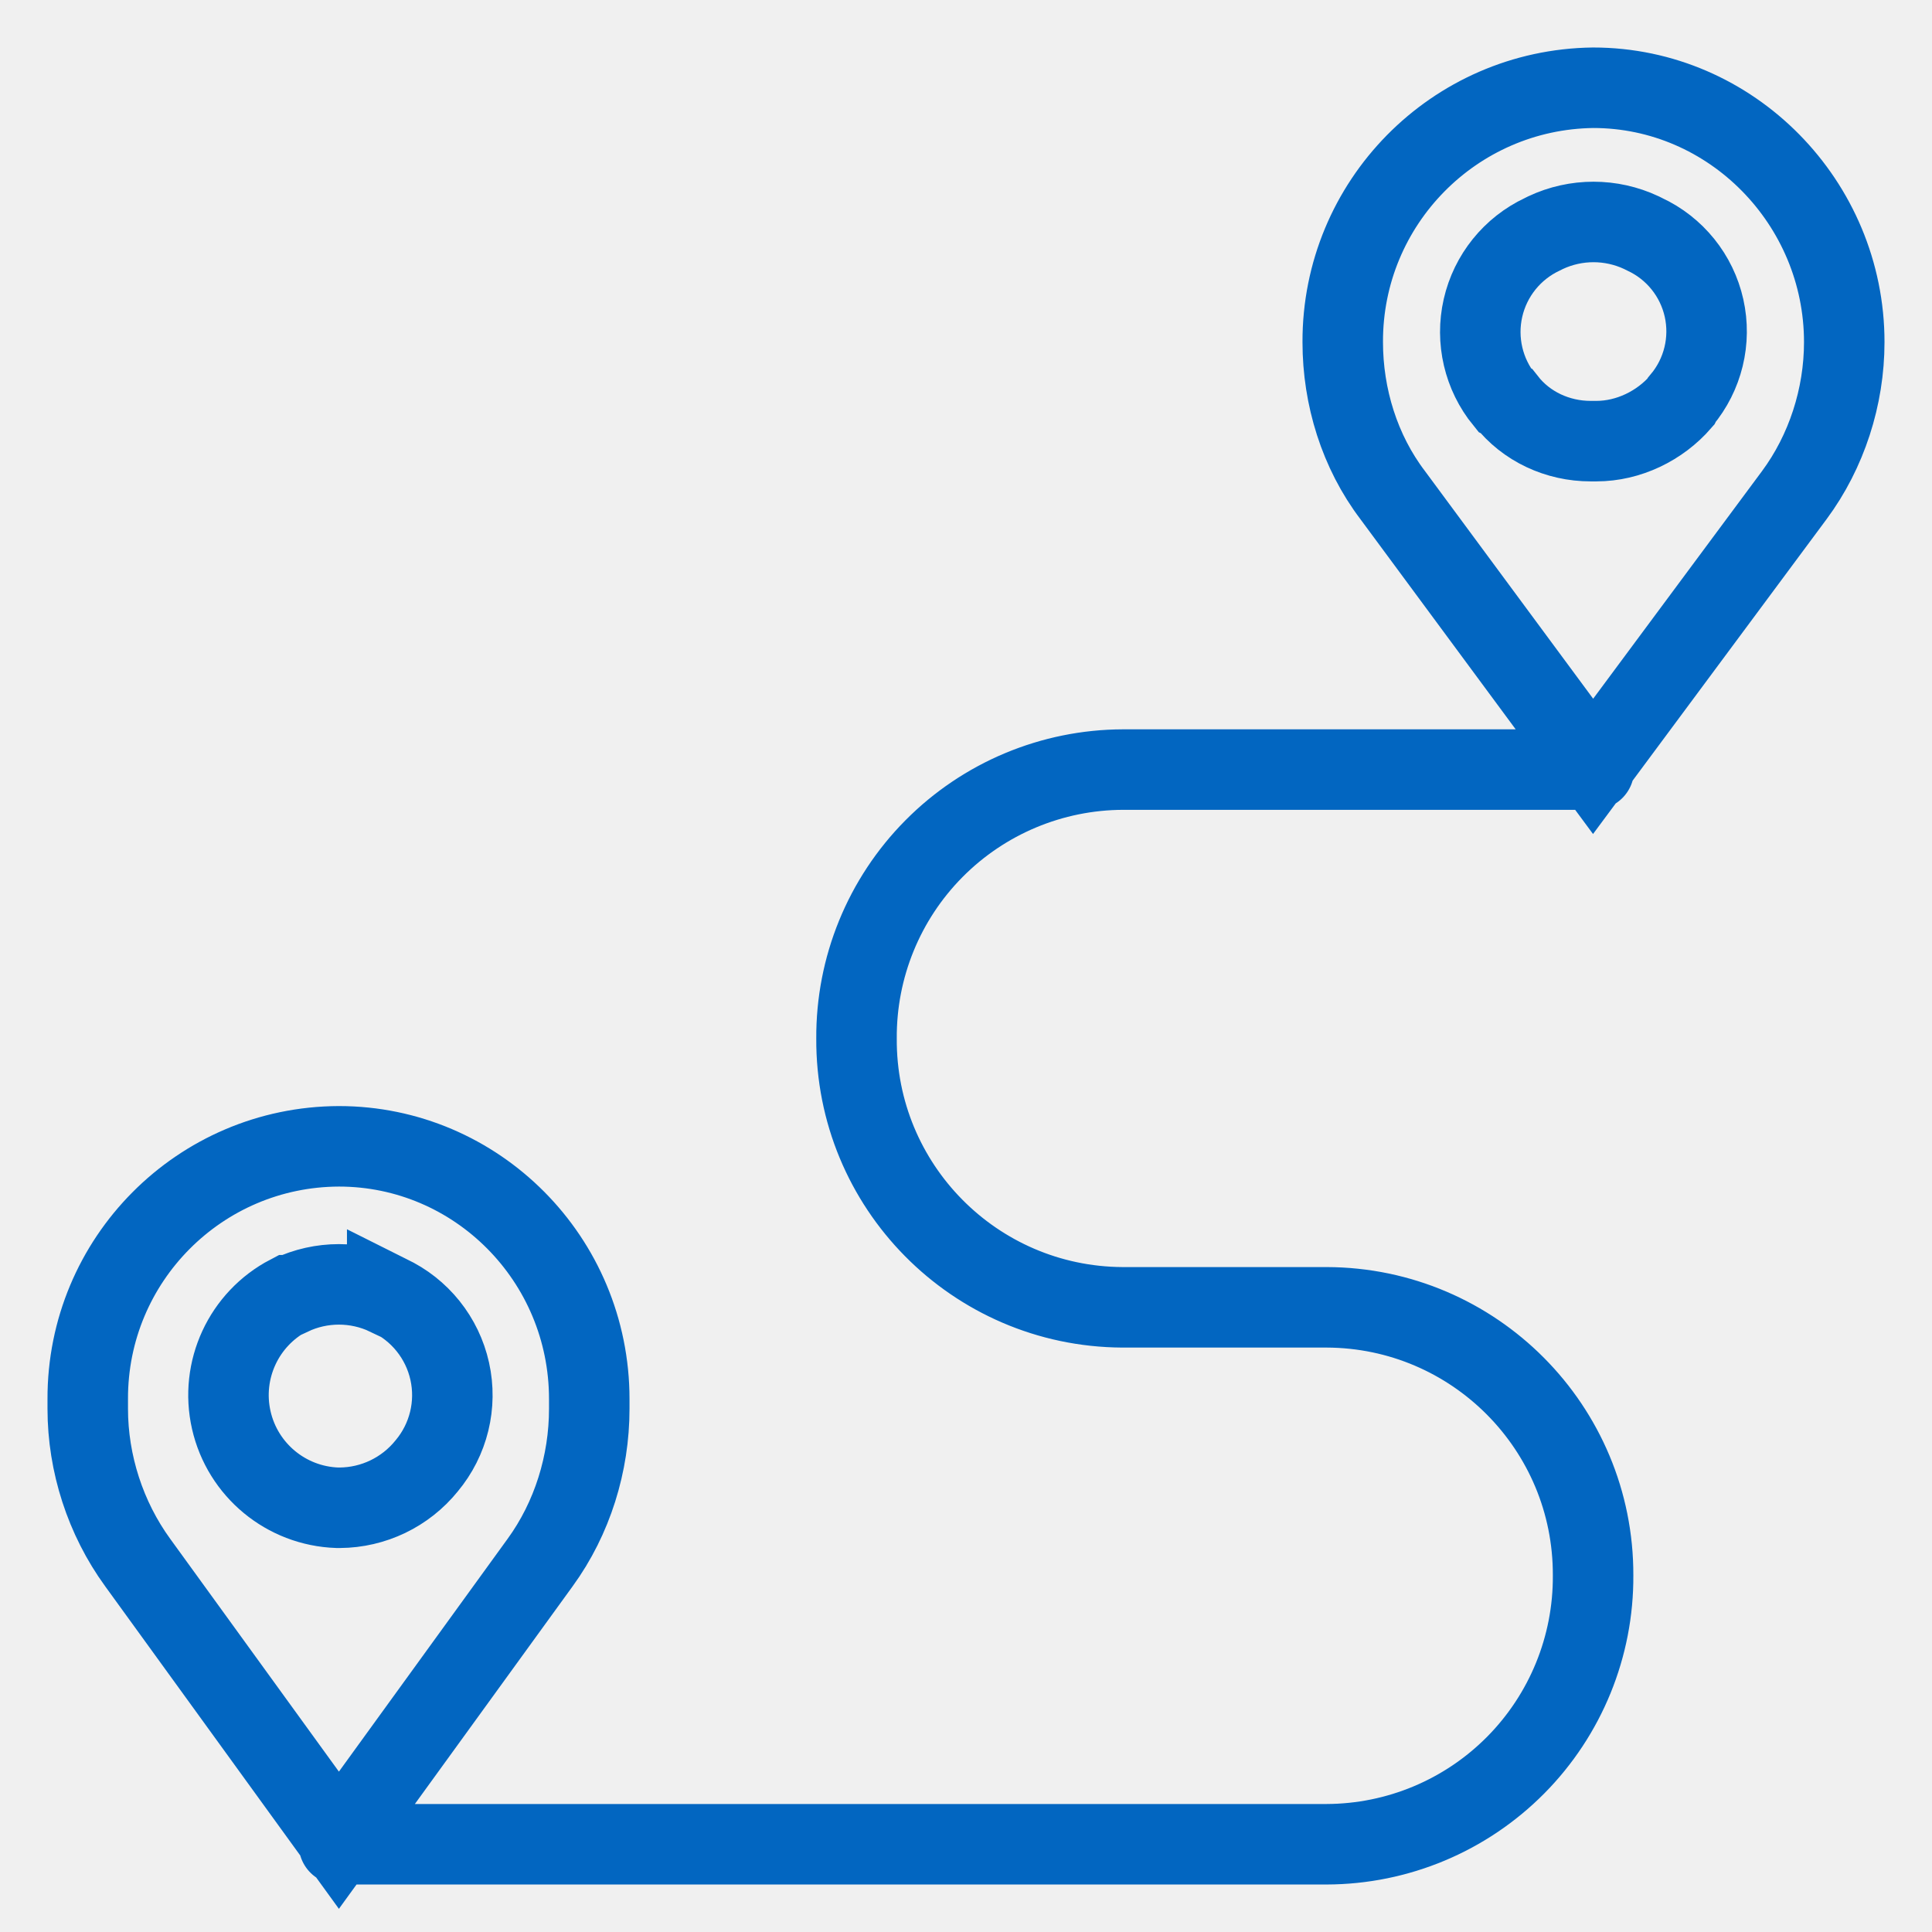
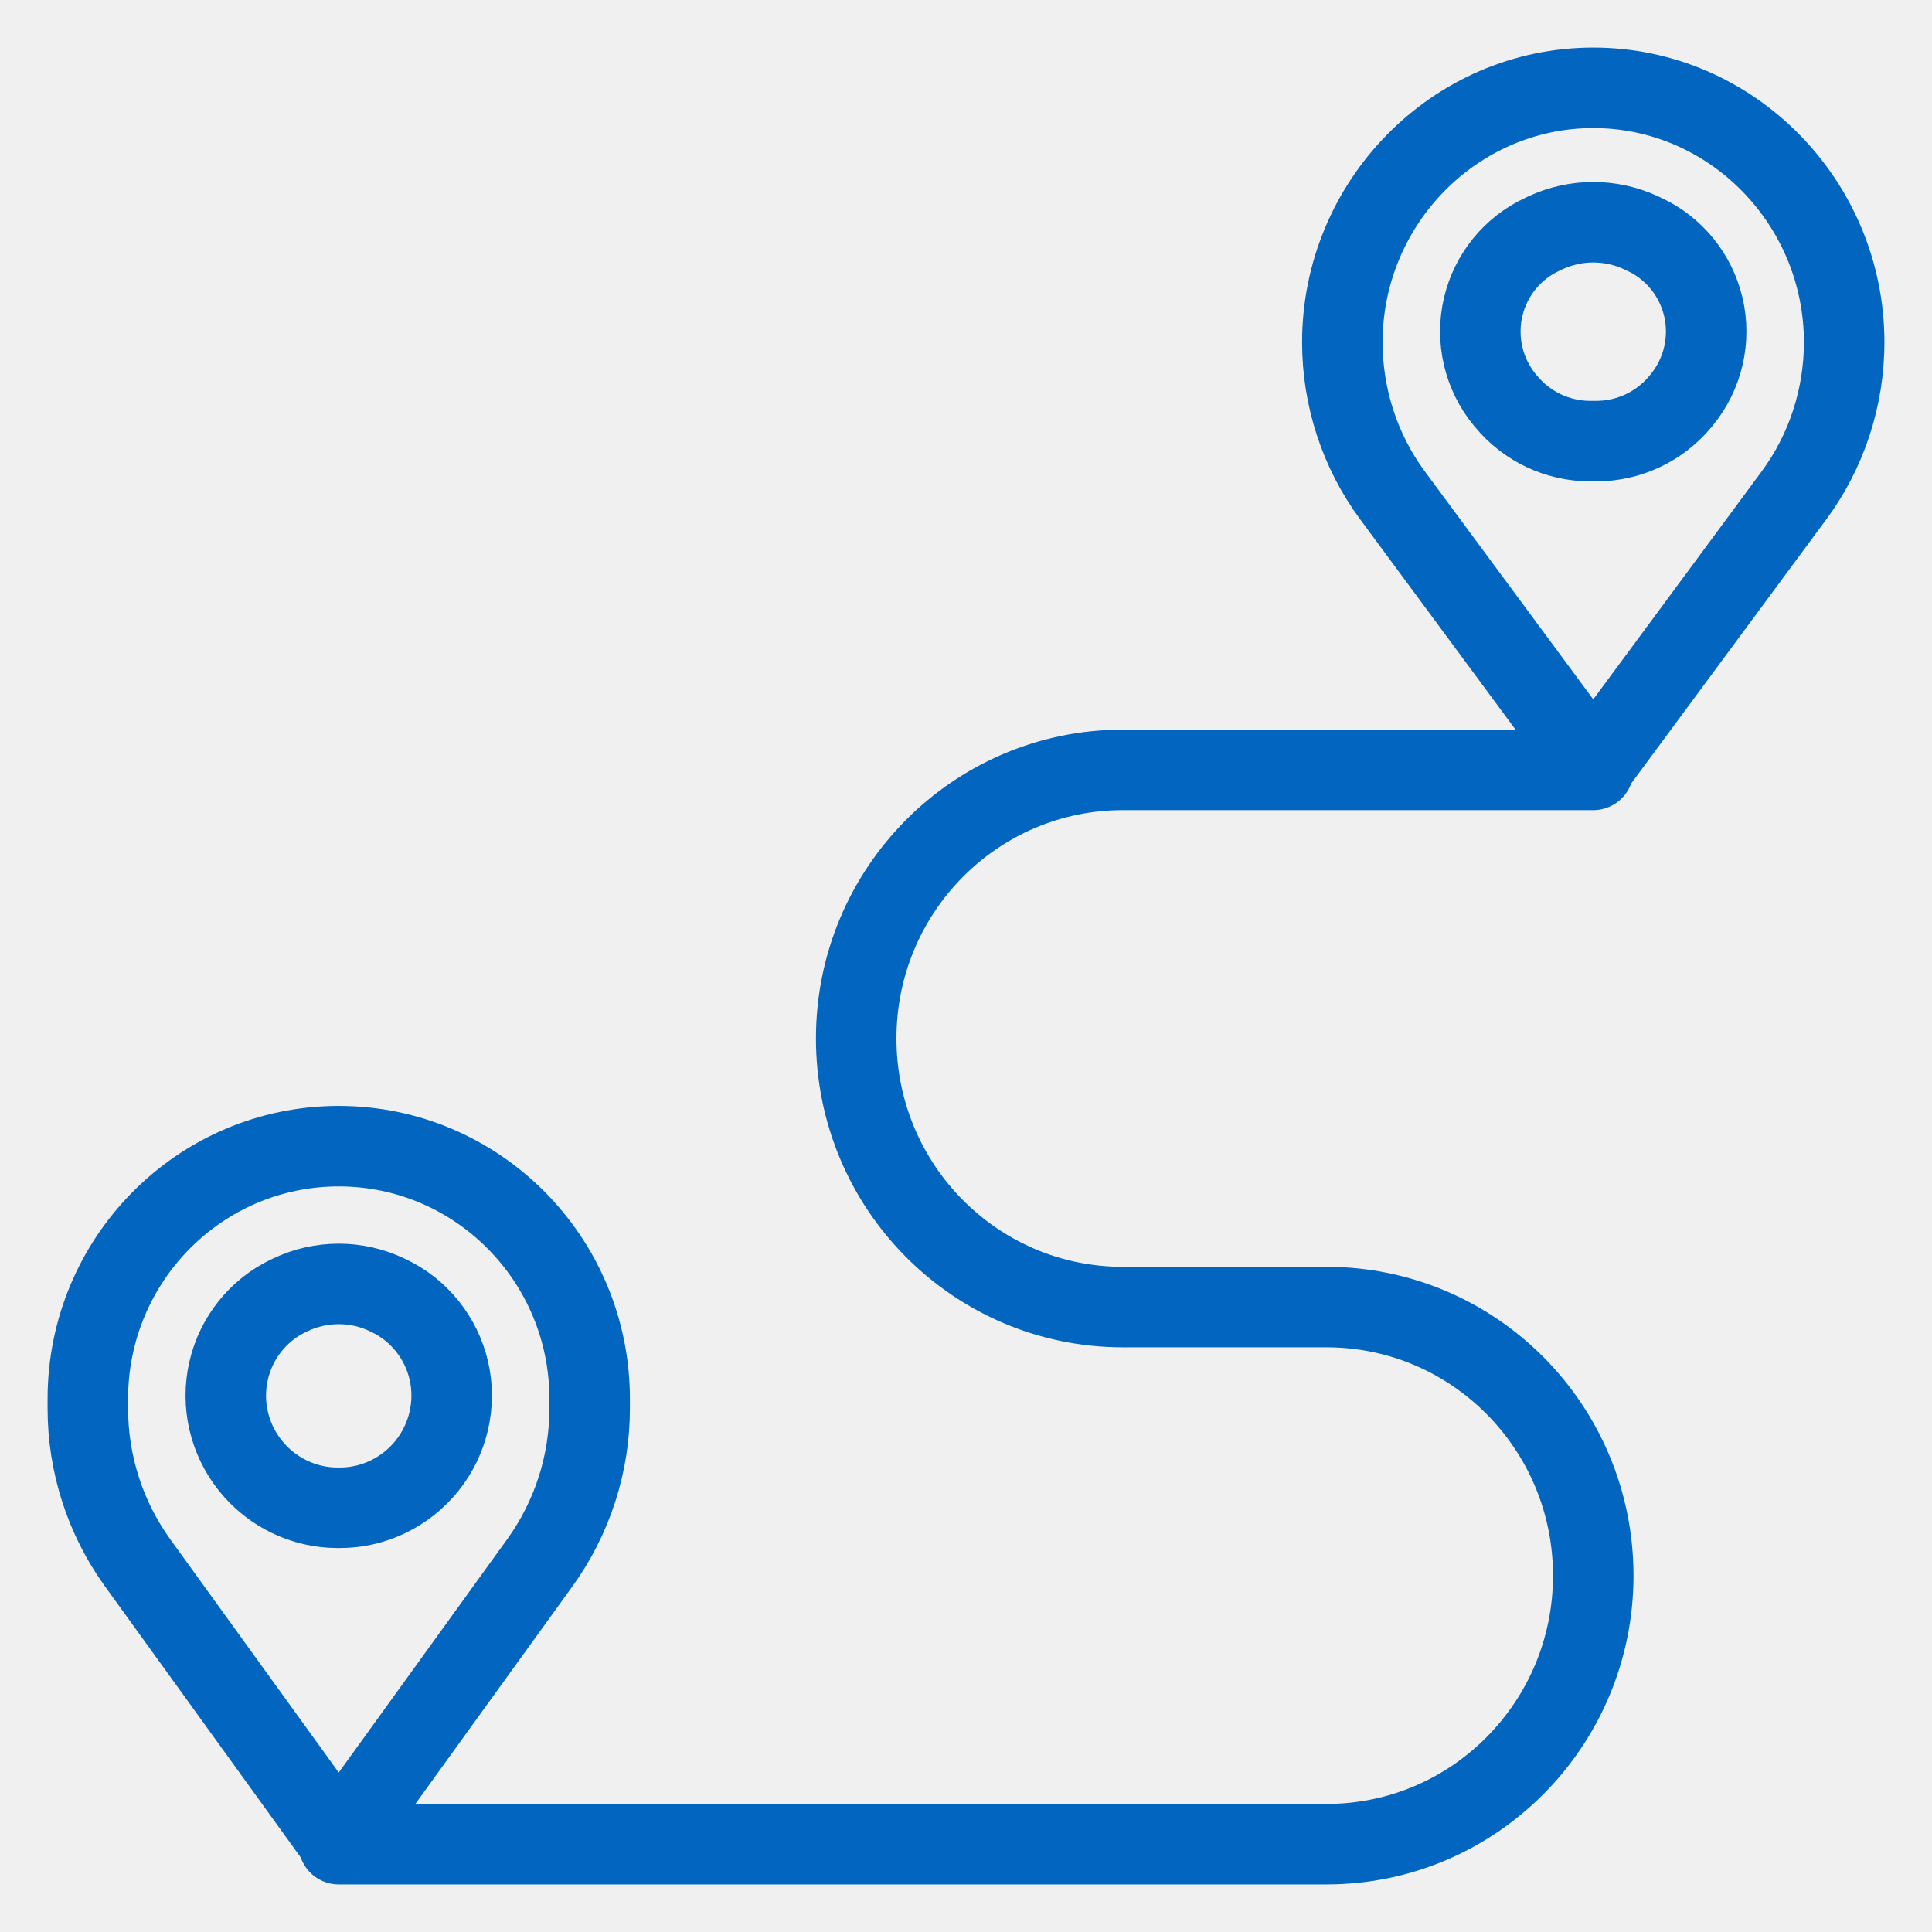
- <svg xmlns="http://www.w3.org/2000/svg" viewBox="0 0 24 24" fill="none">
-   <g clip-path="url(#a)">
-     <path d="M19.8 9.56h-5.85a3.32 3.32 0 0 0-3.31 3.34 3.32 3.32 0 0 0 3.3 3.34h2.54a3.32 3.32 0 0 1 3.31 3.33 3.32 3.32 0 0 1-3.31 3.34h-12.27m3.11-5.53c0-1.74-1.4-3.14-3.11-3.14a3.13 3.13 0 0 0-3.12 3.14v.12c0 .68.22 1.36.62 1.91l2.5 3.45s0 0 0 0l2.5-3.45c.4-.55.61-1.23.61-1.91v-.12Zm-2.51-1.3.02.01a1.37 1.37 0 0 1 .47 2.12 1.4 1.4 0 0 1-1.08.52h-.03a1.4 1.4 0 0 1-.6-2.64h.02a1.4 1.4 0 0 1 1.2 0Zm18.1-11.83c0-1.73-1.4-3.16-3.12-3.16a3.15 3.15 0 0 0-3.11 3.16c0 .68.21 1.36.62 1.9l2.49 3.37s0 0 0 0l2.5-3.37c.4-.54.62-1.22.62-1.9Zm-2.52-1.36.04.02a1.33 1.33 0 0 1 .46 2.06l-.01.02c-.26.3-.65.49-1.05.49h-.07c-.41 0-.8-.18-1.05-.5l-.02-.01a1.34 1.34 0 0 1 .47-2.06l.04-.02a1.4 1.4 0 0 1 1.19 0Z" stroke="#0266C1" stroke-linecap="round" />
+ <svg xmlns="http://www.w3.org/2000/svg" width="24" height="24" viewBox="0 0 24 24" fill="none">
+   <g clip-path="url(#clip0_12170_694)">
+     <path d="M19.792 9.564H13.948C12.119 9.564 10.636 11.058 10.636 12.9C10.636 14.743 12.119 16.237 13.948 16.237H16.48C18.309 16.237 19.792 17.73 19.792 19.573C19.792 21.415 18.309 22.909 16.48 22.909H4.208M7.325 17.378C7.325 15.644 5.929 14.238 4.208 14.238C2.486 14.238 1.091 15.644 1.091 17.378V17.496C1.091 18.185 1.307 18.856 1.709 19.413L4.202 22.865C4.205 22.869 4.211 22.869 4.214 22.865L6.706 19.413C7.108 18.856 7.325 18.185 7.325 17.496V17.378ZM4.81 16.086L4.829 16.095C5.206 16.274 5.481 16.618 5.576 17.027C5.671 17.442 5.569 17.88 5.303 18.21C5.04 18.537 4.642 18.73 4.224 18.73H4.191C3.774 18.73 3.376 18.537 3.113 18.21C2.847 17.88 2.744 17.442 2.84 17.027C2.934 16.618 3.209 16.274 3.586 16.095L3.605 16.086C3.987 15.904 4.429 15.904 4.81 16.086ZM22.909 4.253C22.909 2.519 21.514 1.091 19.792 1.091C18.071 1.091 16.675 2.519 16.675 4.253C16.675 4.935 16.893 5.605 17.297 6.152L19.786 9.521C19.789 9.525 19.795 9.525 19.798 9.521L22.287 6.152C22.691 5.605 22.909 4.935 22.909 4.253ZM20.386 2.892L20.428 2.912C20.796 3.083 21.065 3.415 21.159 3.811C21.255 4.218 21.155 4.647 20.89 4.969L20.877 4.985C20.618 5.299 20.234 5.48 19.829 5.48H19.755C19.35 5.48 18.966 5.299 18.708 4.985L18.694 4.969C18.429 4.647 18.329 4.218 18.425 3.811C18.519 3.415 18.788 3.083 19.156 2.912L19.198 2.892C19.575 2.717 20.009 2.717 20.386 2.892Z" stroke="#0266C1" stroke-linecap="round" />
  </g>
  <defs>
-     <clipPath id="a">
-       <path fill="#fff" d="M0 0h24v24h-24z" />
+     <clipPath id="clip0_12170_694">
+       <rect width="24" height="24" fill="white" />
    </clipPath>
  </defs>
</svg>
